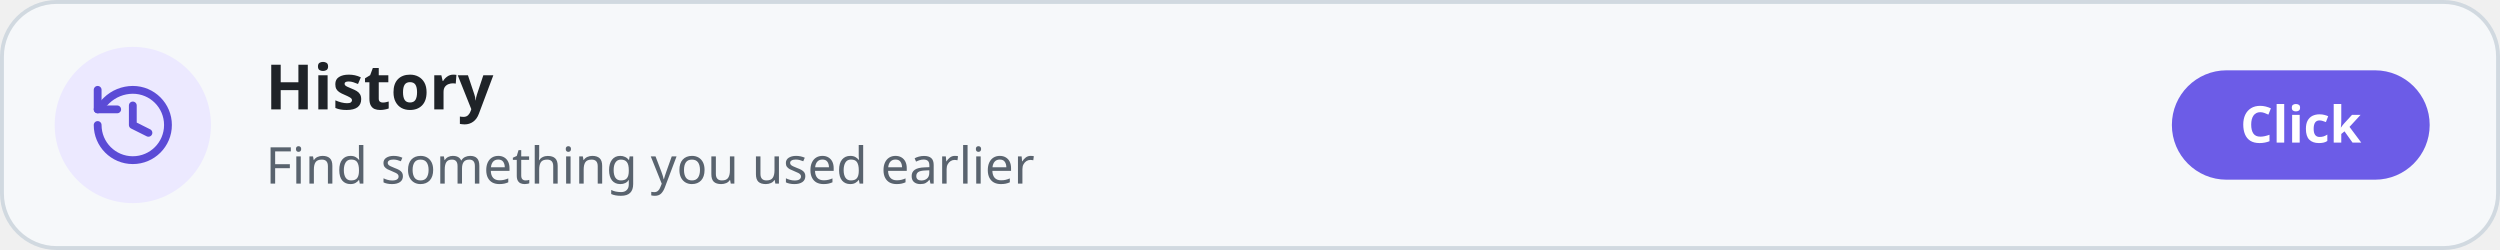
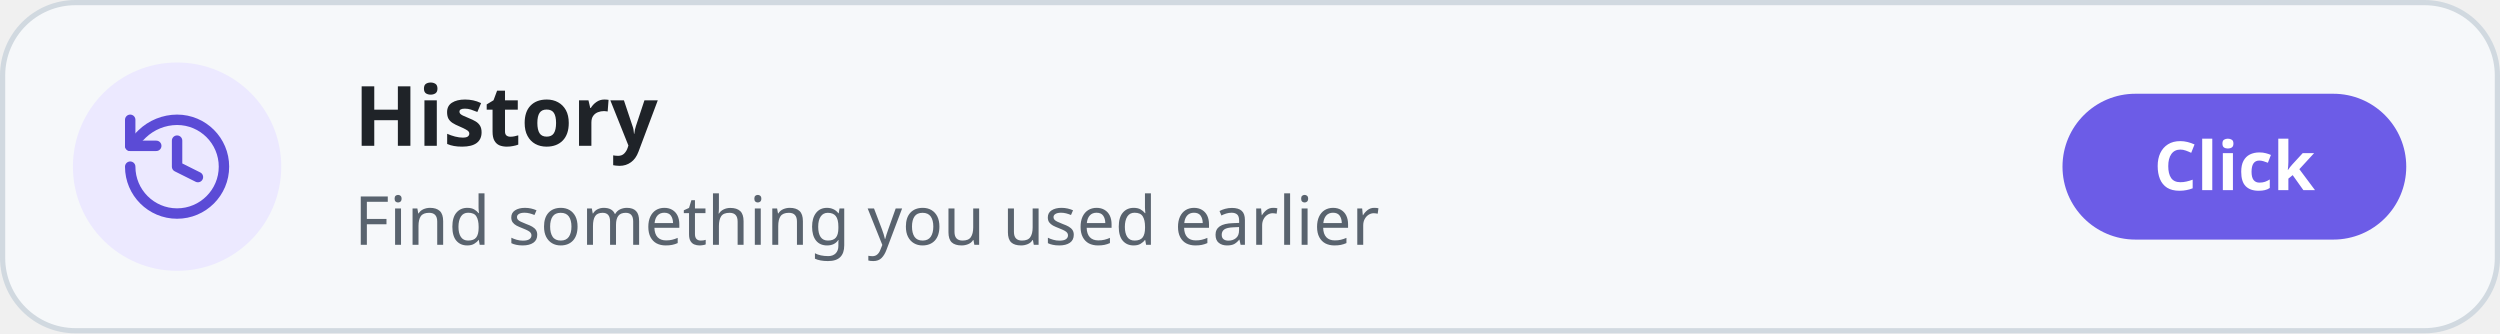
- <svg xmlns="http://www.w3.org/2000/svg" width="640" height="64" viewBox="0 0 640 64">
-   <rect x="0.5" y="0.5" width="639" height="63" rx="14" fill="#f6f8fa" stroke="#d1d9e0" />
+ <svg xmlns="http://www.w3.org/2000/svg" width="480" height="64" viewBox="0 0 480 64">
+   <rect x="0.5" y="0.5" width="479" height="63" rx="14" fill="#f6f8fa" stroke="#d1d9e0" />
  <circle cx="34" cy="32.0" r="20" fill="#ece9ff" />
  <g transform="translate(22 20.0)" fill="none" stroke="#5b4bd6" stroke-width="2" stroke-linecap="round" stroke-linejoin="round">
    <path d="M3 12a9 9 0 1 0 9-9 9.75 9.75 0 0 0-6.74 2.74L3 8" />
    <path d="M3 3v5h5" />
    <path d="M12 7v5l4 2" />
  </g>
  <text x="68" y="28" font-family="-apple-system, BlinkMacSystemFont, 'Segoe UI', 'Noto Sans', Helvetica, Arial, sans-serif" font-size="16" font-weight="600" fill="#1f2328">History</text>
  <text x="68" y="47" font-family="-apple-system, BlinkMacSystemFont, 'Segoe UI', 'Noto Sans', Helvetica, Arial, sans-serif" font-size="13" fill="#59636e">Find something you used earlier</text>
-   <rect x="556" y="18.0" width="66" height="28" rx="14" fill="#6c5ce7" />
-   <text x="589" y="36.5" text-anchor="middle" font-family="-apple-system, BlinkMacSystemFont, 'Segoe UI', 'Noto Sans', Helvetica, Arial, sans-serif" font-size="13" font-weight="600" fill="#ffffff">Click</text>
+   <rect x="396" y="18.0" width="66" height="28" rx="14" fill="#6c5ce7" />
+   <text x="429" y="36.5" text-anchor="middle" font-family="-apple-system, BlinkMacSystemFont, 'Segoe UI', 'Noto Sans', Helvetica, Arial, sans-serif" font-size="13" font-weight="600" fill="#ffffff">Click</text>
</svg>
